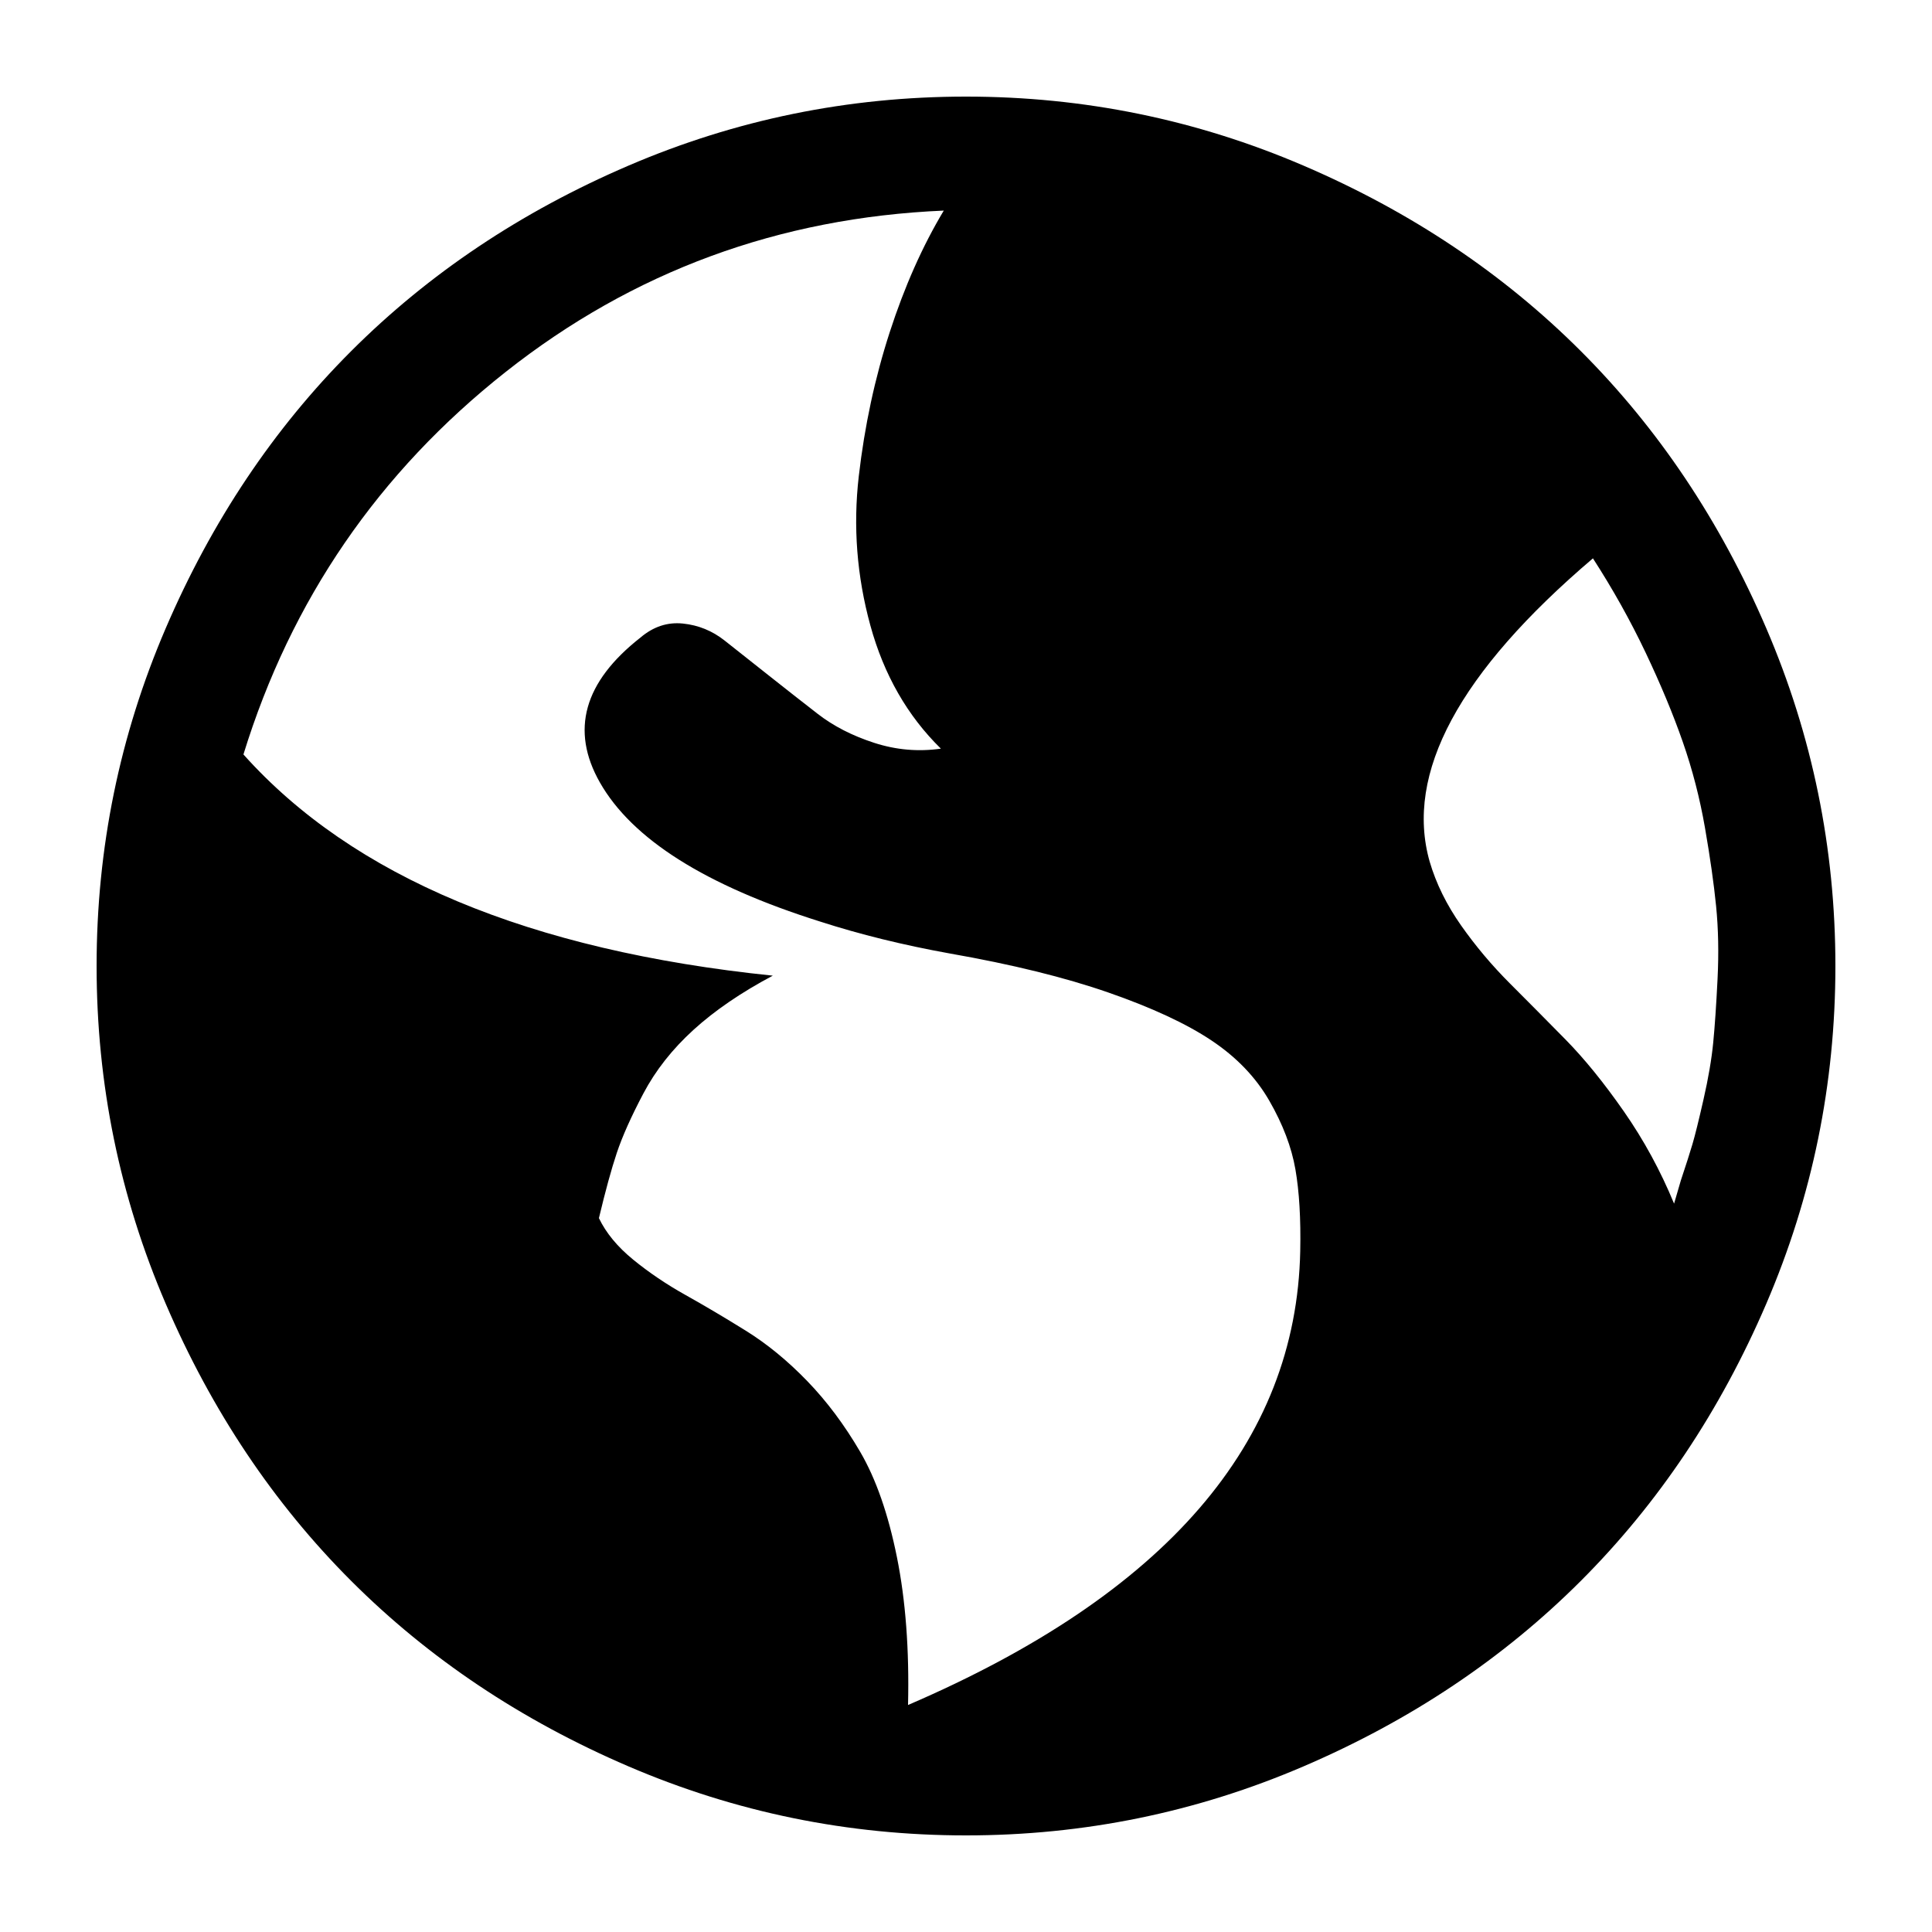
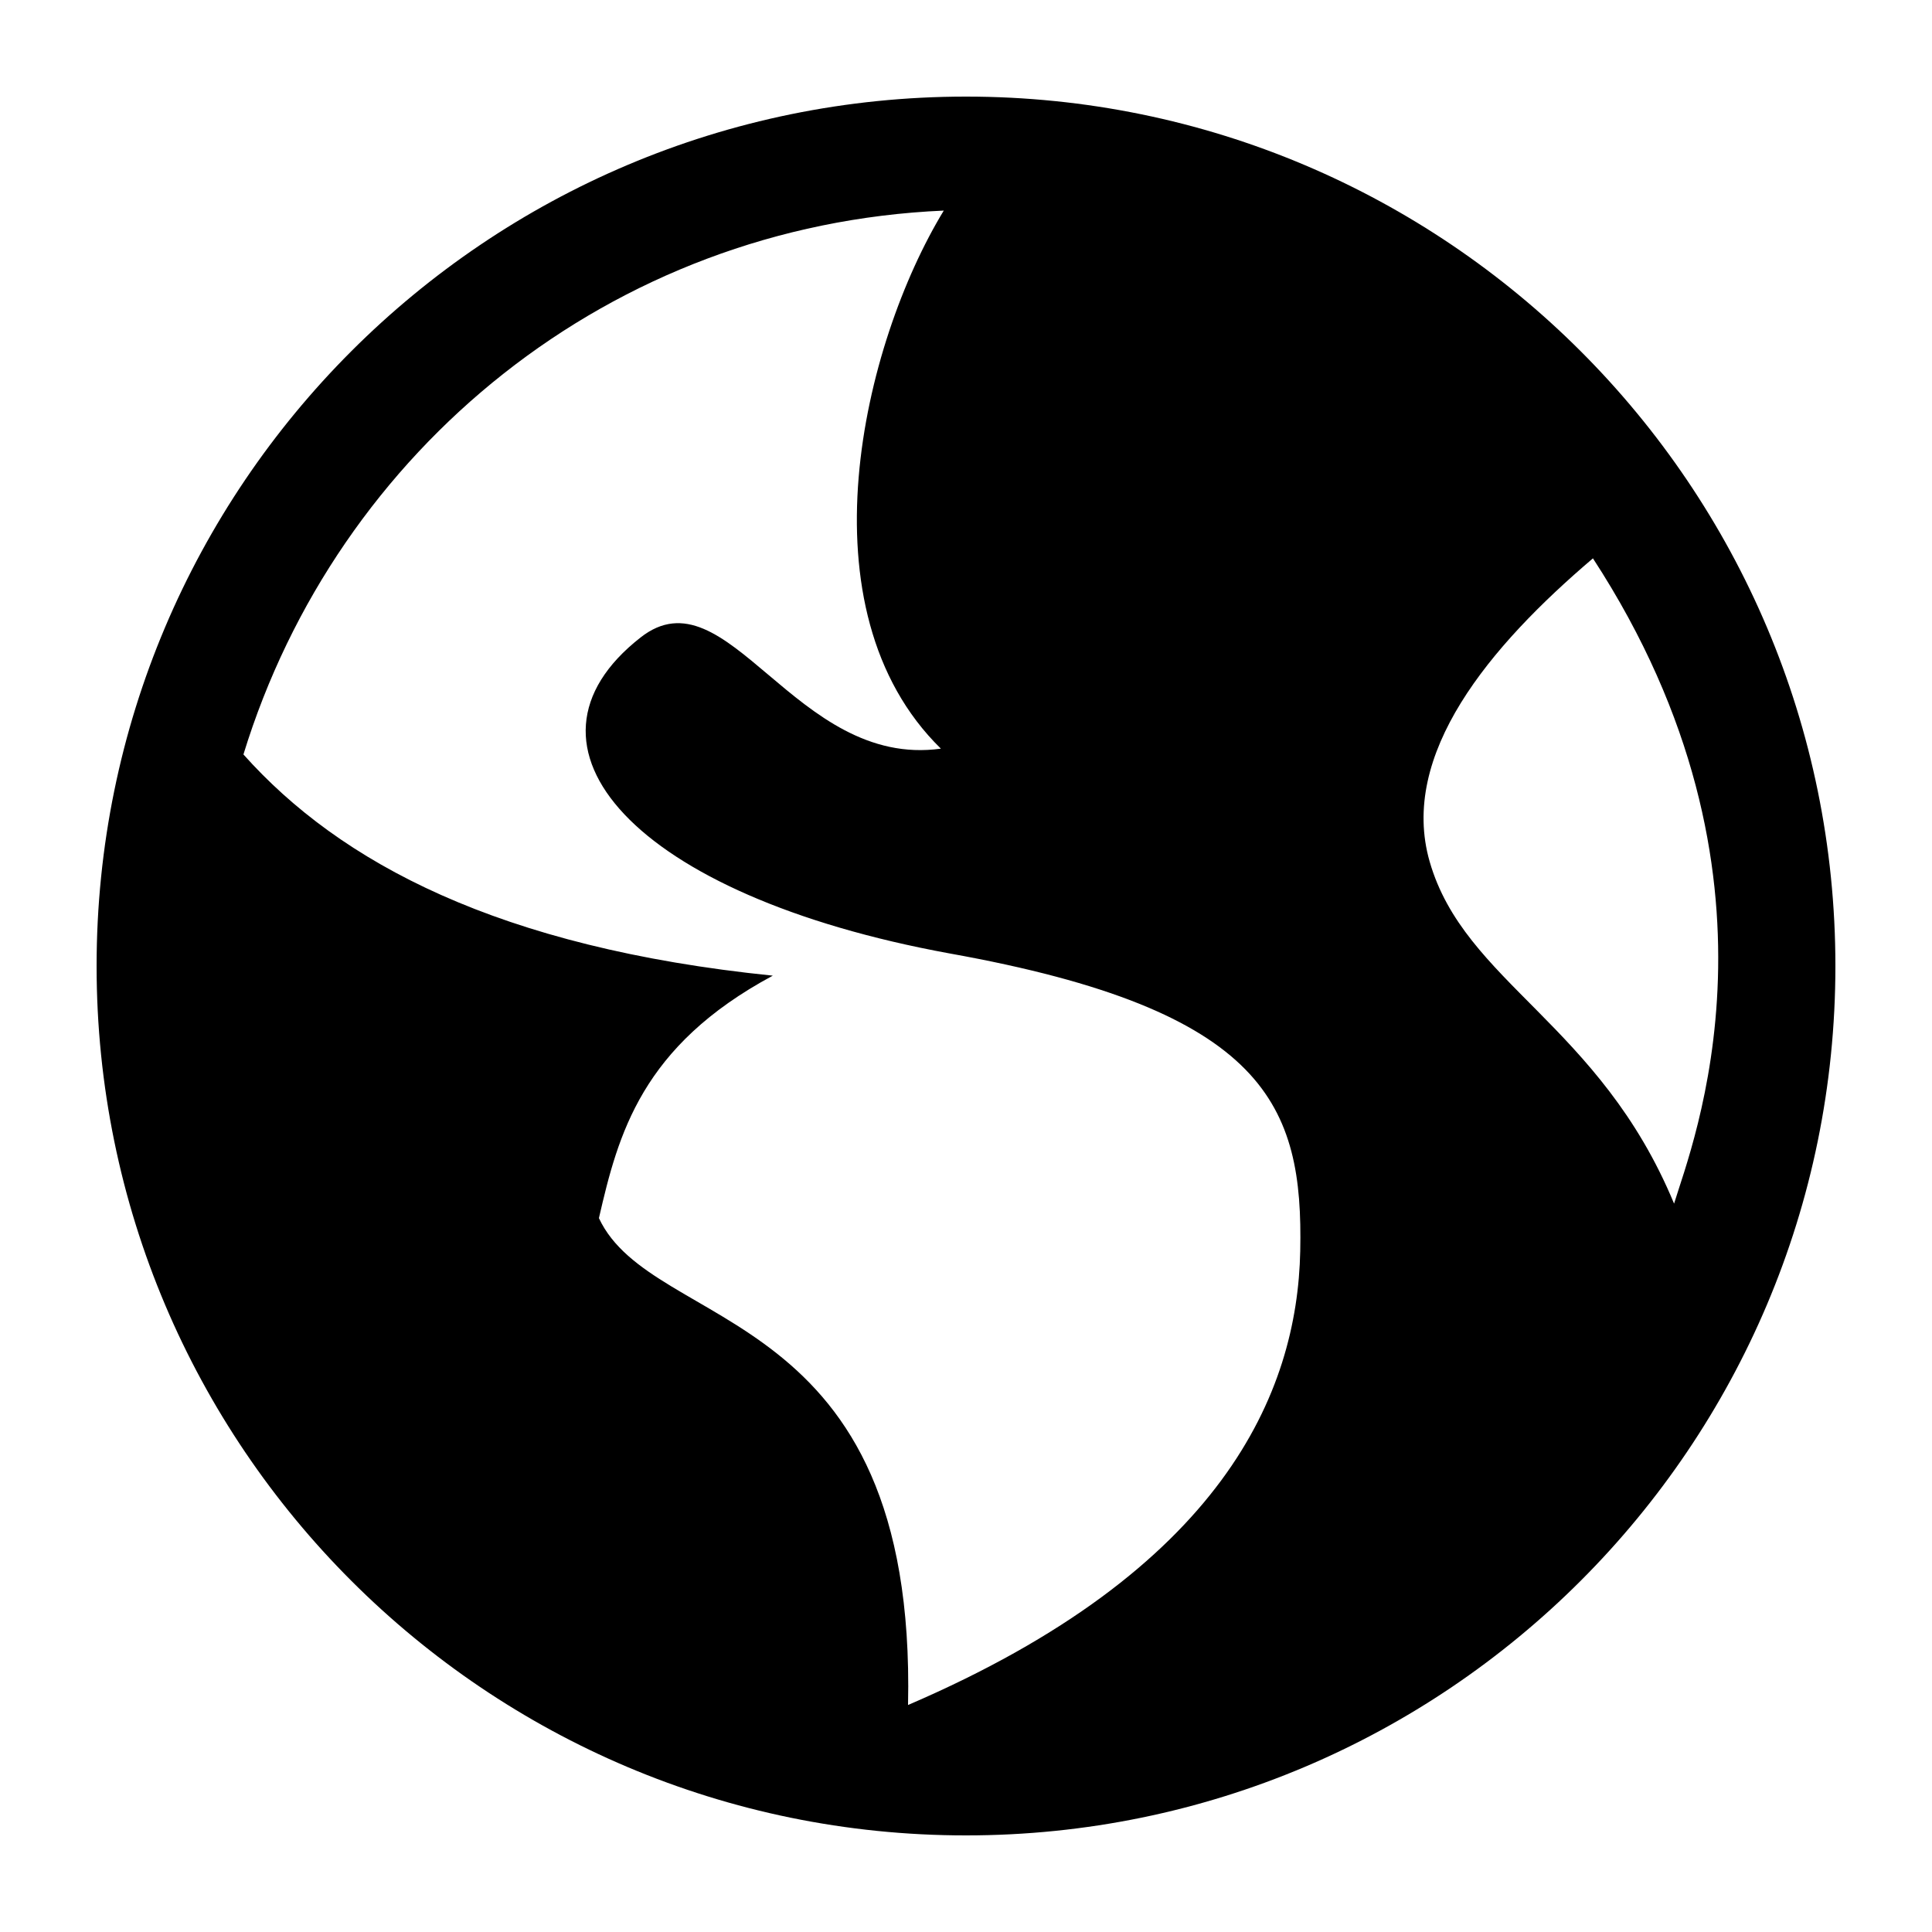
<svg xmlns="http://www.w3.org/2000/svg" version="1.1" width="20" height="20" viewBox="0 0 20 20">
-   <g>
- </g>
-   <path d="M19 10q0-1.83-0.715-3.495t-1.92-2.87-2.87-1.92-3.495-0.715-3.495 0.715-2.87 1.92-1.92 2.87-0.715 3.495 0.715 3.495 1.92 2.87 2.87 1.92 3.495 0.715 3.495-0.715 2.87-1.92 1.92-2.87 0.715-3.495zM8 10.1q-3.78-0.39-5.48-2.29 0.74-2.4 2.715-3.96t4.535-1.67q-0.33 0.55-0.56 1.26t-0.32 1.49 0.12 1.545 0.73 1.275q-0.35 0.050-0.69-0.060t-0.585-0.3-0.51-0.4-0.455-0.36-0.43-0.175-0.44 0.145q-0.88 0.69-0.42 1.5 0.5 0.88 2.28 1.44 0.62 0.2 1.34 0.33 0.97 0.17 1.645 0.405t1.065 0.495 0.6 0.625 0.27 0.71 0.050 0.845q-0.060 2.98-4.060 4.7 0.020-0.86-0.115-1.53t-0.38-1.090-0.55-0.735-0.635-0.52-0.625-0.37-0.54-0.365-0.355-0.43q0.1-0.42 0.185-0.675t0.275-0.615 0.52-0.66 0.82-0.56zM16.49 5.78q0.31 0.48 0.545 0.975t0.385 0.925 0.23 0.89 0.115 0.81 0.015 0.755-0.045 0.66-0.1 0.585-0.115 0.465-0.12 0.375l-0.070 0.24q-0.21-0.51-0.52-0.955t-0.605-0.745-0.575-0.58-0.505-0.6-0.325-0.66q-0.39-1.37 1.69-3.14z" fill="#000000" />
+   <path d="M19 10c0-4.97-4.030-9-9-9s-9 4.030-9 9 4.030 9 9 9 9-4.030 9-9zM8 10.1c-2.84-0.29-4.48-1.17-5.48-2.29 0.97-3.16 3.8-5.48 7.25-5.63-0.84 1.38-1.5 4.13-0.030 5.57-1.51 0.21-2.21-1.86-3.11-1.15-1.43 1.12-0.080 2.67 3.2 3.27 3.29 0.59 3.66 1.58 3.63 3.080-0.030 1.47-0.8 3.3-4.060 4.7 0.090-4.18-2.64-3.84-3.2-5.040 0.2-0.87 0.44-1.78 1.8-2.51zM16.49 5.78c2.15 3.3 1.020 6.080 0.84 6.68-0.77-1.86-2.17-2.29-2.53-3.54-0.32-1.11 0.62-2.23 1.69-3.14z" />
</svg>
